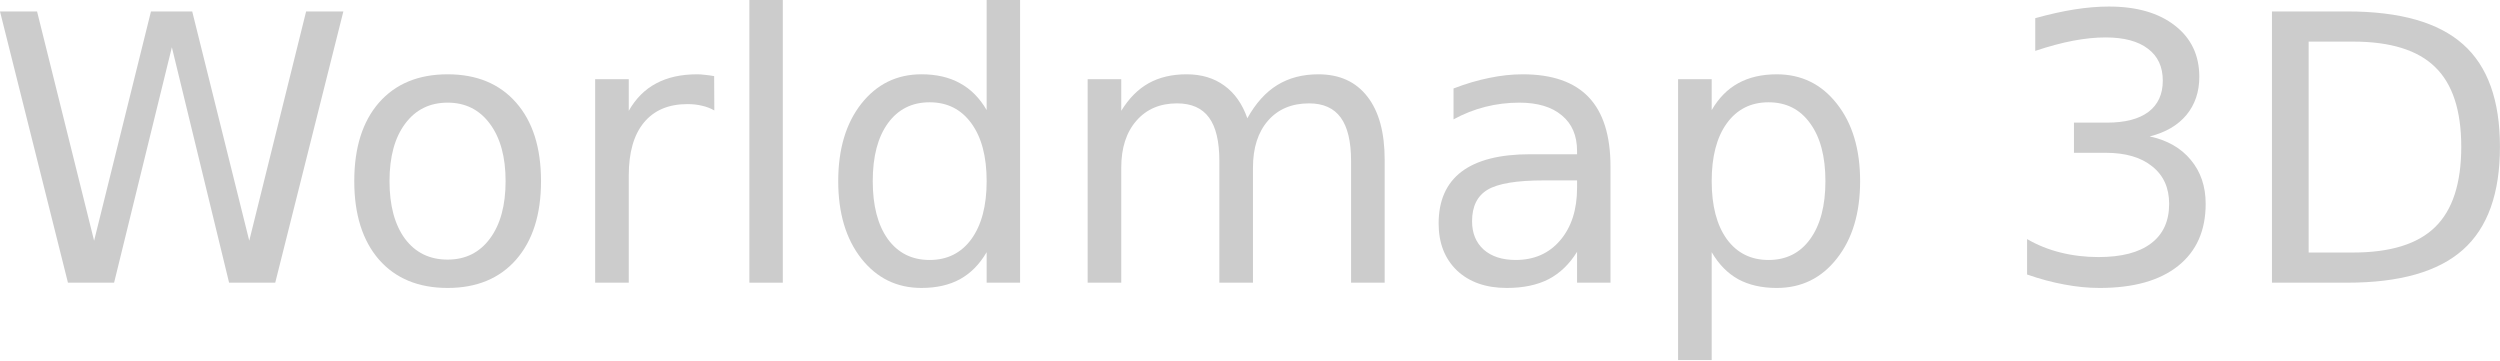
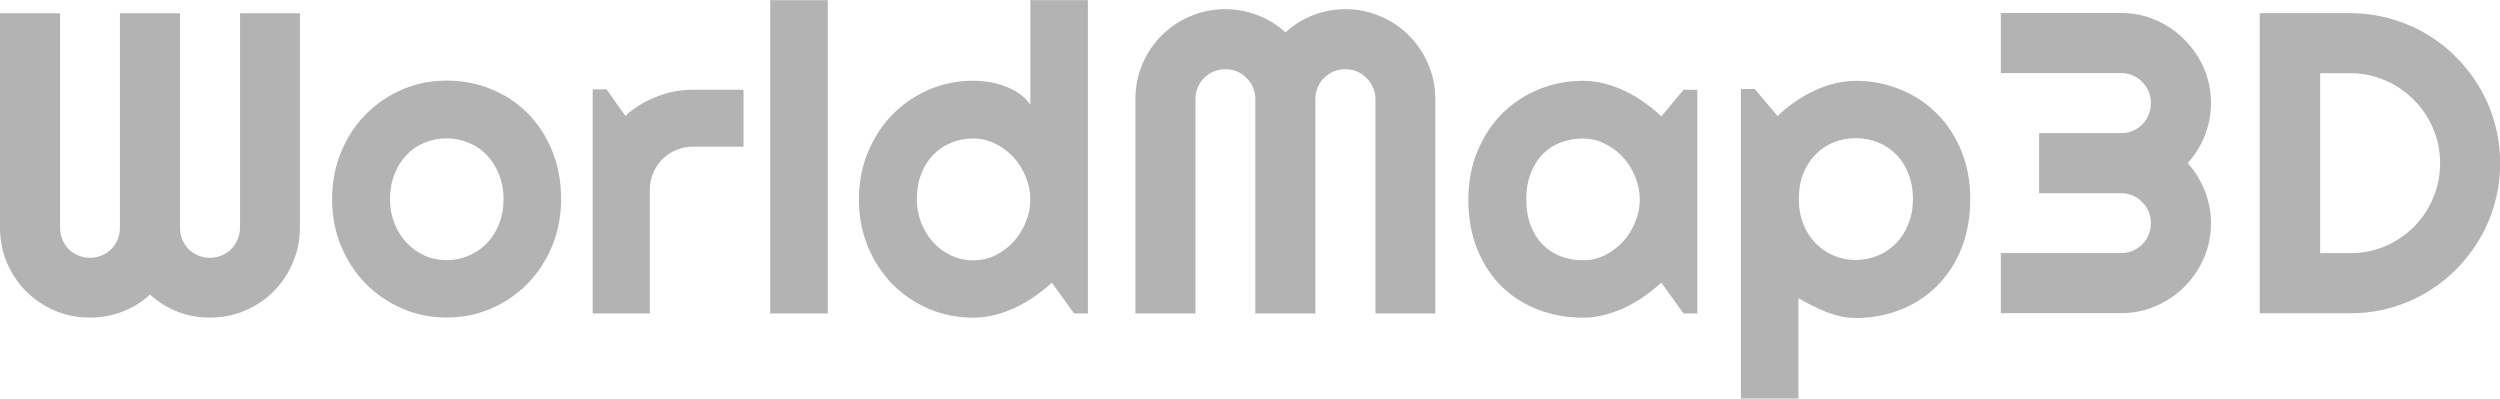
- <svg xmlns="http://www.w3.org/2000/svg" width="237.04mm" height="34.141mm" version="1.1" viewBox="0 0 237.04 34.141">
-   <g transform="translate(-29.19 -228.84)">
-     <g transform="matrix(.26458 0 0 .26458 -1.5119 223.46)" fill="#ccc" aria-label="Worldmap 3D">
-       <path d="m116.04 24.436h13.281l20.443 82.161 20.378-82.161h14.779l20.443 82.161 20.378-82.161h13.346l-24.414 97.201h-16.536l-20.508-84.375-20.703 84.375h-16.536z" />
-       <path d="m276.46 57.118q-9.635 0-15.234 7.552-5.599 7.487-5.599 20.573t5.534 20.638q5.599 7.487 15.299 7.487 9.57 0 15.169-7.552 5.599-7.552 5.599-20.573 0-12.956-5.599-20.508-5.599-7.617-15.169-7.617zm0-10.156q15.625 0 24.544 10.156 8.919 10.156 8.919 28.125 0 17.904-8.919 28.125-8.919 10.156-24.544 10.156-15.69 0-24.609-10.156-8.854-10.221-8.854-28.125 0-17.969 8.854-28.125 8.919-10.156 24.609-10.156z" />
-       <path d="m372.03 59.918q-2.018-1.172-4.427-1.693-2.344-0.586-5.208-0.586-10.156 0-15.625 6.641-5.404 6.575-5.404 18.945v38.411h-12.044v-72.917h12.044v11.328q3.776-6.641 9.831-9.831 6.055-3.255 14.714-3.255 1.237 0 2.734 0.195 1.497 0.13 3.32 0.456z" />
-       <path d="m384.59 20.335h11.979v101.3h-11.979z" />
-       <path d="m469.62 59.788v-39.453h11.979v101.3h-11.979v-10.938q-3.776 6.51-9.57 9.7-5.729 3.125-13.802 3.125-13.216 0-21.549-10.547-8.268-10.547-8.268-27.734t8.268-27.734q8.333-10.547 21.549-10.547 8.073 0 13.802 3.19 5.794 3.125 9.57 9.635zm-40.82 25.456q0 13.216 5.404 20.768 5.469 7.487 14.974 7.487t14.974-7.487q5.469-7.552 5.469-20.768 0-13.216-5.469-20.703-5.469-7.552-14.974-7.552t-14.974 7.552q-5.404 7.487-5.404 20.703z" />
-       <path d="m563.04 62.717q4.492-8.073 10.742-11.914 6.25-3.841 14.714-3.841 11.393 0 17.578 8.008 6.185 7.943 6.185 22.656v44.01h-12.044v-43.62q0-10.482-3.711-15.56t-11.328-5.078q-9.31 0-14.714 6.185-5.404 6.185-5.404 16.862v41.211h-12.044v-43.62q0-10.547-3.711-15.56-3.711-5.078-11.458-5.078-9.18 0-14.583 6.25-5.404 6.185-5.404 16.797v41.211h-12.044v-72.917h12.044v11.328q4.102-6.706 9.831-9.896t13.607-3.19q7.943 0 13.477 4.037 5.599 4.037 8.268 11.719z" />
-       <path d="m669.29 84.983q-14.518 0-20.117 3.32t-5.599 11.328q0 6.38 4.167 10.156 4.232 3.711 11.458 3.711 9.961 0 15.951-7.031 6.055-7.096 6.055-18.815v-2.669zm23.893-4.948v41.602h-11.979v-11.068q-4.102 6.641-10.221 9.831-6.12 3.125-14.974 3.125-11.198 0-17.839-6.25-6.575-6.315-6.575-16.862 0-12.305 8.203-18.555 8.268-6.25 24.609-6.25h16.797v-1.172q0-8.268-5.469-12.76-5.404-4.557-15.234-4.557-6.25 0-12.174 1.497-5.925 1.497-11.393 4.492v-11.068q6.575-2.539 12.76-3.776 6.185-1.302 12.044-1.302 15.82 0 23.633 8.203 7.812 8.203 7.812 24.87z" />
-       <path d="m729.45 110.7v38.672h-12.044v-100.65h12.044v11.068q3.776-6.51 9.505-9.635 5.794-3.19 13.802-3.19 13.281 0 21.549 10.547 8.333 10.547 8.333 27.734 0 17.188-8.333 27.734-8.268 10.547-21.549 10.547-8.008 0-13.802-3.125-5.729-3.19-9.505-9.7zm40.755-25.456q0-13.216-5.469-20.703-5.404-7.552-14.909-7.552-9.505 0-14.974 7.552-5.404 7.487-5.404 20.703t5.404 20.768q5.469 7.487 14.974 7.487t14.909-7.487q5.469-7.552 5.469-20.768z" />
-       <path d="m886.42 69.228q9.44 2.018 14.714 8.398 5.338 6.38 5.338 15.755 0 14.388-9.896 22.266-9.896 7.878-28.125 7.878-6.12 0-12.63-1.237-6.445-1.172-13.346-3.581v-12.695q5.469 3.19 11.979 4.818 6.51 1.628 13.607 1.628 12.37 0 18.815-4.883 6.51-4.883 6.51-14.193 0-8.594-6.055-13.411-5.99-4.883-16.732-4.883h-11.328v-10.807h11.849q9.7 0 14.844-3.841 5.143-3.906 5.143-11.198 0-7.487-5.338-11.458-5.273-4.037-15.169-4.037-5.404 0-11.589 1.172-6.185 1.172-13.607 3.646v-11.719q7.487-2.083 13.997-3.125 6.575-1.042 12.37-1.042 14.974 0 23.698 6.836 8.724 6.771 8.724 18.359 0 8.073-4.622 13.672-4.622 5.534-13.151 7.682z" />
-       <path d="m943.38 35.243v75.586h15.885q20.117 0 29.427-9.115 9.375-9.115 9.375-28.776 0-19.531-9.375-28.581-9.31-9.115-29.427-9.115zm-13.151-10.807h27.018q28.255 0 41.471 11.784 13.216 11.719 13.216 36.719 0 25.13-13.281 36.914t-41.406 11.784h-27.018z" />
+ <svg xmlns="http://www.w3.org/2000/svg" width="61.727mm" height="9.844mm" version="1.1" viewBox="0 0 61.727 9.844">
+   <g transform="translate(-46.749 -107.08)">
+     <g fill="#b3b3b3" stroke-width=".053" aria-label="WorldMap3D">
+       <path d="m54.154 112.7q0 0.46-0.176 0.868-0.171 0.403-0.475 0.708-0.3 0.3-0.708 0.475-0.403 0.171-0.863 0.171-0.413 0-0.796-0.145-0.377-0.145-0.682-0.424-0.305 0.279-0.687 0.424-0.382 0.145-0.796 0.145-0.46 0-0.868-0.171-0.403-0.176-0.708-0.475-0.3-0.305-0.475-0.708-0.171-0.408-0.171-0.868v-5.292h1.483v5.292q0 0.155 0.057 0.295 0.057 0.134 0.155 0.238 0.103 0.098 0.238 0.155 0.134 0.057 0.289 0.057t0.289-0.057 0.233-0.155q0.103-0.103 0.16-0.238 0.057-0.14 0.057-0.295v-5.292h1.483v5.292q0 0.155 0.057 0.295 0.057 0.134 0.155 0.238 0.103 0.098 0.238 0.155 0.134 0.057 0.289 0.057 0.155 0 0.289-0.057 0.134-0.057 0.233-0.155 0.103-0.103 0.16-0.238 0.062-0.14 0.062-0.295v-5.292h1.478z" />
+       <path d="m60.603 112q0 0.62-0.222 1.158-0.222 0.532-0.605 0.925-0.382 0.388-0.899 0.615-0.512 0.222-1.101 0.222-0.584 0-1.101-0.222-0.512-0.227-0.899-0.615-0.382-0.393-0.605-0.925-0.222-0.537-0.222-1.158 0-0.63 0.222-1.168 0.222-0.537 0.605-0.925 0.388-0.393 0.899-0.615 0.517-0.222 1.101-0.222 0.589 0 1.101 0.212 0.517 0.207 0.899 0.594 0.382 0.382 0.605 0.925 0.222 0.537 0.222 1.199zm-1.421 0q0-0.341-0.114-0.615-0.109-0.279-0.3-0.475-0.191-0.202-0.45-0.305-0.253-0.109-0.543-0.109t-0.548 0.109q-0.253 0.103-0.444 0.305-0.186 0.196-0.295 0.475-0.109 0.274-0.109 0.615 0 0.32 0.109 0.594 0.109 0.274 0.295 0.475 0.191 0.202 0.444 0.32 0.258 0.114 0.548 0.114t0.543-0.109q0.258-0.109 0.45-0.305t0.3-0.475q0.114-0.279 0.114-0.615z" />
+       <path d="m62.794 114.82h-1.411v-5.535h0.341l0.465 0.656q0.341-0.31 0.775-0.475 0.434-0.171 0.899-0.171h1.245v1.406h-1.245q-0.222 0-0.419 0.083-0.196 0.083-0.341 0.227-0.145 0.145-0.227 0.341-0.083 0.196-0.083 0.419z" />
+       <path d="m67.187 114.82h-1.421v-7.736h1.421z" />
+       <path d="m73.61 114.82h-0.341l-0.548-0.76q-0.202 0.181-0.429 0.341-0.222 0.155-0.47 0.274-0.248 0.114-0.512 0.181-0.258 0.067-0.527 0.067-0.584 0-1.101-0.217-0.512-0.222-0.899-0.61-0.382-0.393-0.605-0.925-0.222-0.537-0.222-1.168 0-0.625 0.222-1.163 0.222-0.537 0.605-0.93 0.388-0.393 0.899-0.615 0.517-0.222 1.101-0.222 0.186 0 0.382 0.031 0.202 0.031 0.388 0.103 0.191 0.067 0.357 0.181 0.165 0.114 0.279 0.279v-2.584h1.421zm-1.421-2.816q0-0.289-0.114-0.558-0.109-0.274-0.3-0.481-0.191-0.212-0.45-0.336-0.253-0.129-0.543-0.129t-0.548 0.103q-0.253 0.103-0.444 0.3-0.186 0.191-0.295 0.47-0.109 0.279-0.109 0.63 0 0.305 0.109 0.579 0.109 0.274 0.295 0.481 0.191 0.207 0.444 0.326 0.258 0.119 0.548 0.119t0.543-0.124q0.258-0.129 0.45-0.336 0.191-0.212 0.3-0.481 0.114-0.274 0.114-0.563z" />
+       <path d="m82.188 114.82h-1.478v-5.292q0-0.155-0.062-0.289-0.057-0.134-0.16-0.233-0.098-0.103-0.233-0.16-0.134-0.057-0.289-0.057-0.155 0-0.289 0.057-0.134 0.057-0.238 0.16-0.098 0.098-0.155 0.233-0.057 0.134-0.057 0.289v5.292h-1.483v-5.292q0-0.155-0.057-0.289t-0.16-0.233q-0.098-0.103-0.233-0.16-0.134-0.057-0.289-0.057t-0.289 0.057-0.238 0.16q-0.098 0.098-0.155 0.233-0.057 0.134-0.057 0.289v5.292h-1.483v-5.292q0-0.46 0.171-0.863 0.176-0.408 0.475-0.708 0.305-0.305 0.708-0.475 0.408-0.176 0.868-0.176 0.413 0 0.796 0.15 0.382 0.145 0.687 0.424 0.305-0.279 0.682-0.424 0.382-0.15 0.796-0.15 0.46 0 0.863 0.176 0.408 0.171 0.708 0.475 0.305 0.3 0.475 0.708 0.176 0.403 0.176 0.863z" />
+       <path d="m88.658 114.82h-0.341l-0.548-0.76q-0.202 0.181-0.429 0.341-0.222 0.155-0.47 0.274-0.248 0.114-0.512 0.181-0.258 0.067-0.527 0.067-0.584 0-1.101-0.196-0.512-0.196-0.899-0.568-0.382-0.377-0.605-0.92-0.222-0.543-0.222-1.235 0-0.646 0.222-1.183 0.222-0.543 0.605-0.93 0.388-0.388 0.899-0.599 0.517-0.217 1.101-0.217 0.269 0 0.532 0.067 0.264 0.067 0.512 0.186 0.248 0.119 0.47 0.279 0.227 0.16 0.424 0.346l0.548-0.656h0.341zm-1.421-2.816q0-0.289-0.114-0.558-0.109-0.274-0.3-0.481-0.191-0.212-0.45-0.336-0.253-0.129-0.543-0.129t-0.548 0.098q-0.253 0.098-0.444 0.289-0.186 0.191-0.295 0.475-0.109 0.279-0.109 0.641 0 0.362 0.109 0.646 0.109 0.279 0.295 0.47 0.191 0.191 0.444 0.289 0.258 0.098 0.548 0.098t0.543-0.124q0.258-0.129 0.45-0.336 0.191-0.212 0.3-0.481 0.114-0.274 0.114-0.563z" />
+       <path d="m91.154 116.92h-1.421v-7.643h0.341l0.563 0.667q0.191-0.181 0.419-0.341 0.227-0.16 0.47-0.274 0.248-0.119 0.512-0.186 0.264-0.067 0.532-0.067 0.584 0 1.095 0.212 0.517 0.207 0.899 0.589 0.388 0.382 0.61 0.925 0.222 0.537 0.222 1.194 0 0.682-0.222 1.23-0.222 0.543-0.61 0.925-0.382 0.377-0.899 0.579-0.512 0.202-1.095 0.202-0.186 0-0.372-0.041-0.181-0.041-0.362-0.109-0.176-0.072-0.351-0.16-0.171-0.088-0.331-0.181zm2.827-4.925q0-0.351-0.114-0.63-0.109-0.279-0.3-0.47-0.191-0.196-0.45-0.3-0.258-0.103-0.548-0.103t-0.548 0.103q-0.253 0.103-0.444 0.3-0.191 0.191-0.305 0.47-0.109 0.279-0.109 0.63 0 0.336 0.109 0.615 0.114 0.279 0.305 0.475 0.191 0.196 0.444 0.305 0.258 0.109 0.548 0.109t0.548-0.109 0.45-0.305 0.3-0.475q0.114-0.279 0.114-0.615z" />
+       <path d="m101.34 112.59q0 0.46-0.176 0.863-0.176 0.403-0.481 0.708-0.3 0.3-0.703 0.475-0.403 0.176-0.863 0.176h-2.966v-1.483h2.966q0.155 0 0.289-0.057 0.134-0.057 0.233-0.155 0.103-0.103 0.16-0.238 0.057-0.134 0.057-0.289t-0.057-0.289-0.16-0.233q-0.098-0.103-0.233-0.16-0.134-0.057-0.289-0.057h-2.021v-1.483h2.021q0.155 0 0.289-0.057 0.134-0.057 0.233-0.155 0.103-0.103 0.16-0.238 0.057-0.14 0.057-0.295t-0.057-0.289-0.16-0.233q-0.098-0.103-0.233-0.16-0.134-0.057-0.289-0.057h-2.966v-1.483h2.966q0.46 0 0.863 0.176 0.403 0.176 0.703 0.481 0.305 0.3 0.481 0.703 0.176 0.403 0.176 0.863 0 0.408-0.15 0.796-0.15 0.382-0.424 0.687 0.274 0.305 0.424 0.692 0.15 0.382 0.15 0.791z" />
+       <path d="m108.48 111.11q0 0.512-0.134 0.987-0.129 0.47-0.372 0.884-0.243 0.408-0.579 0.749-0.336 0.336-0.749 0.579t-0.889 0.377q-0.47 0.129-0.982 0.129h-2.232v-7.41h2.232q0.512 0 0.982 0.134 0.475 0.129 0.889 0.372t0.749 0.584q0.336 0.336 0.579 0.749 0.243 0.408 0.372 0.884 0.134 0.47 0.134 0.982zm-1.483 0q0-0.46-0.176-0.863-0.171-0.403-0.475-0.703-0.3-0.305-0.708-0.481-0.403-0.176-0.863-0.176h-0.739v4.444h0.739q0.46 0 0.863-0.171 0.408-0.176 0.708-0.475 0.305-0.305 0.475-0.708 0.176-0.408 0.176-0.868z" />
    </g>
  </g>
</svg>
